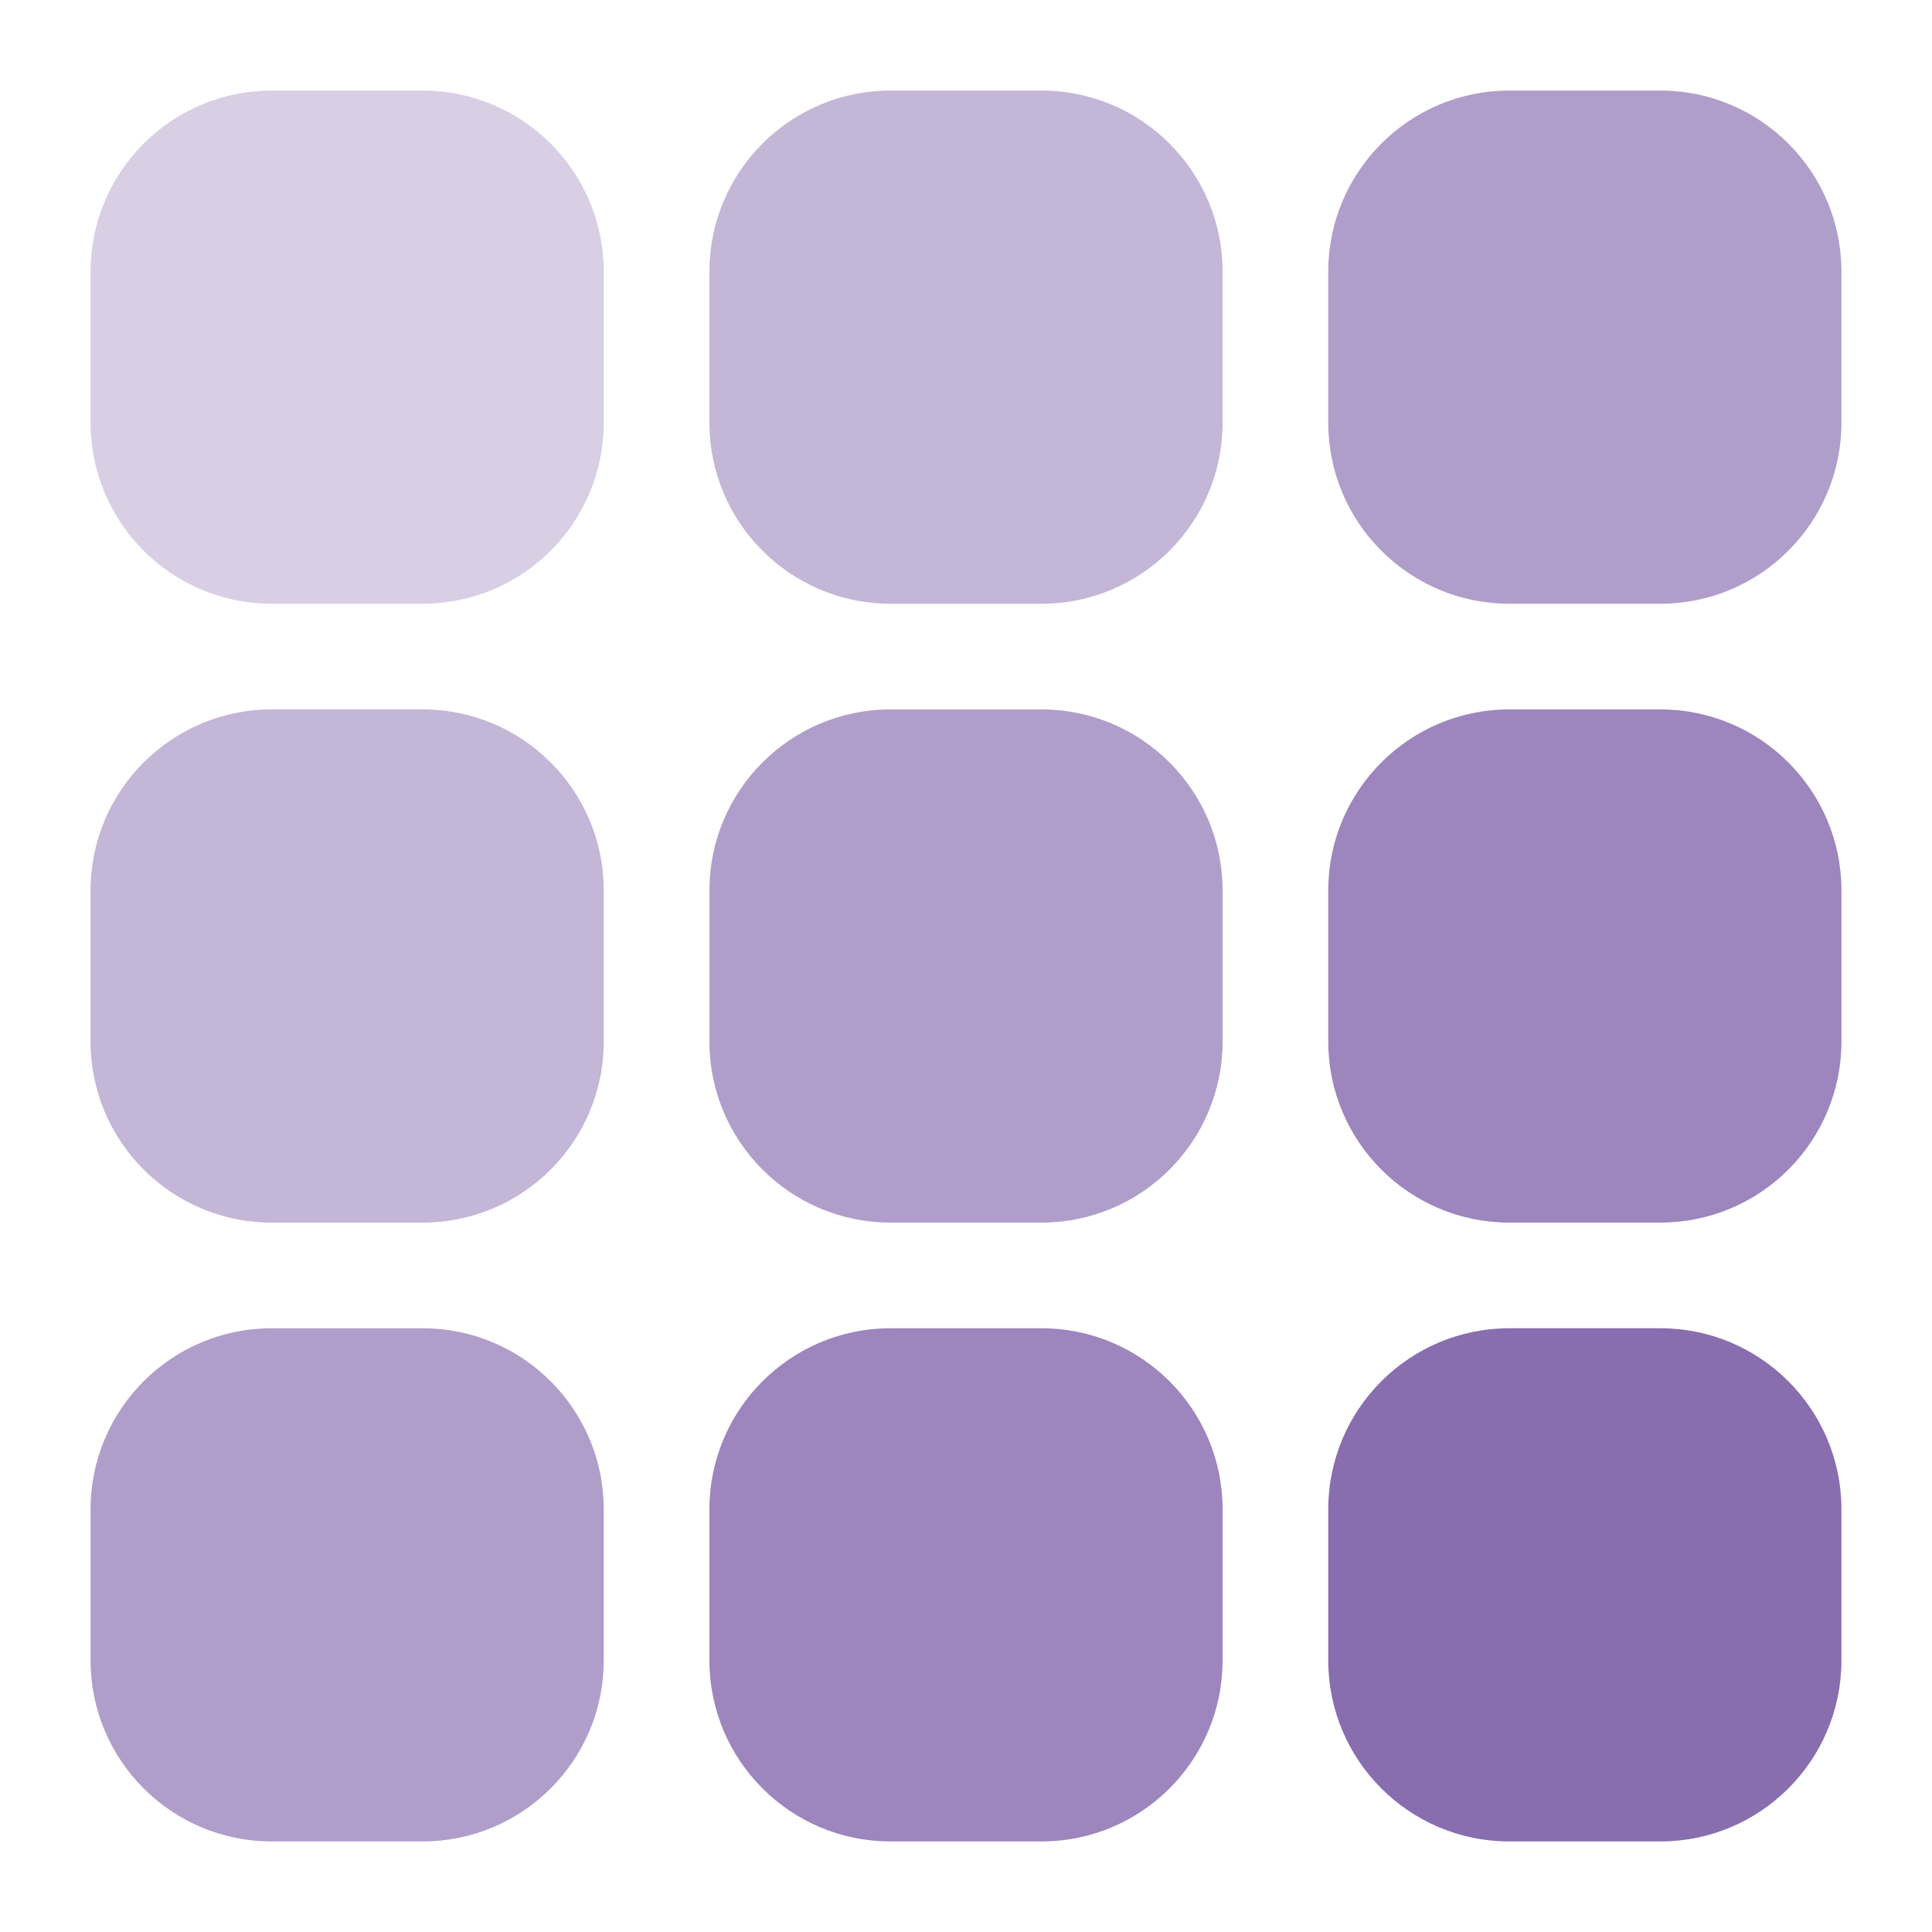
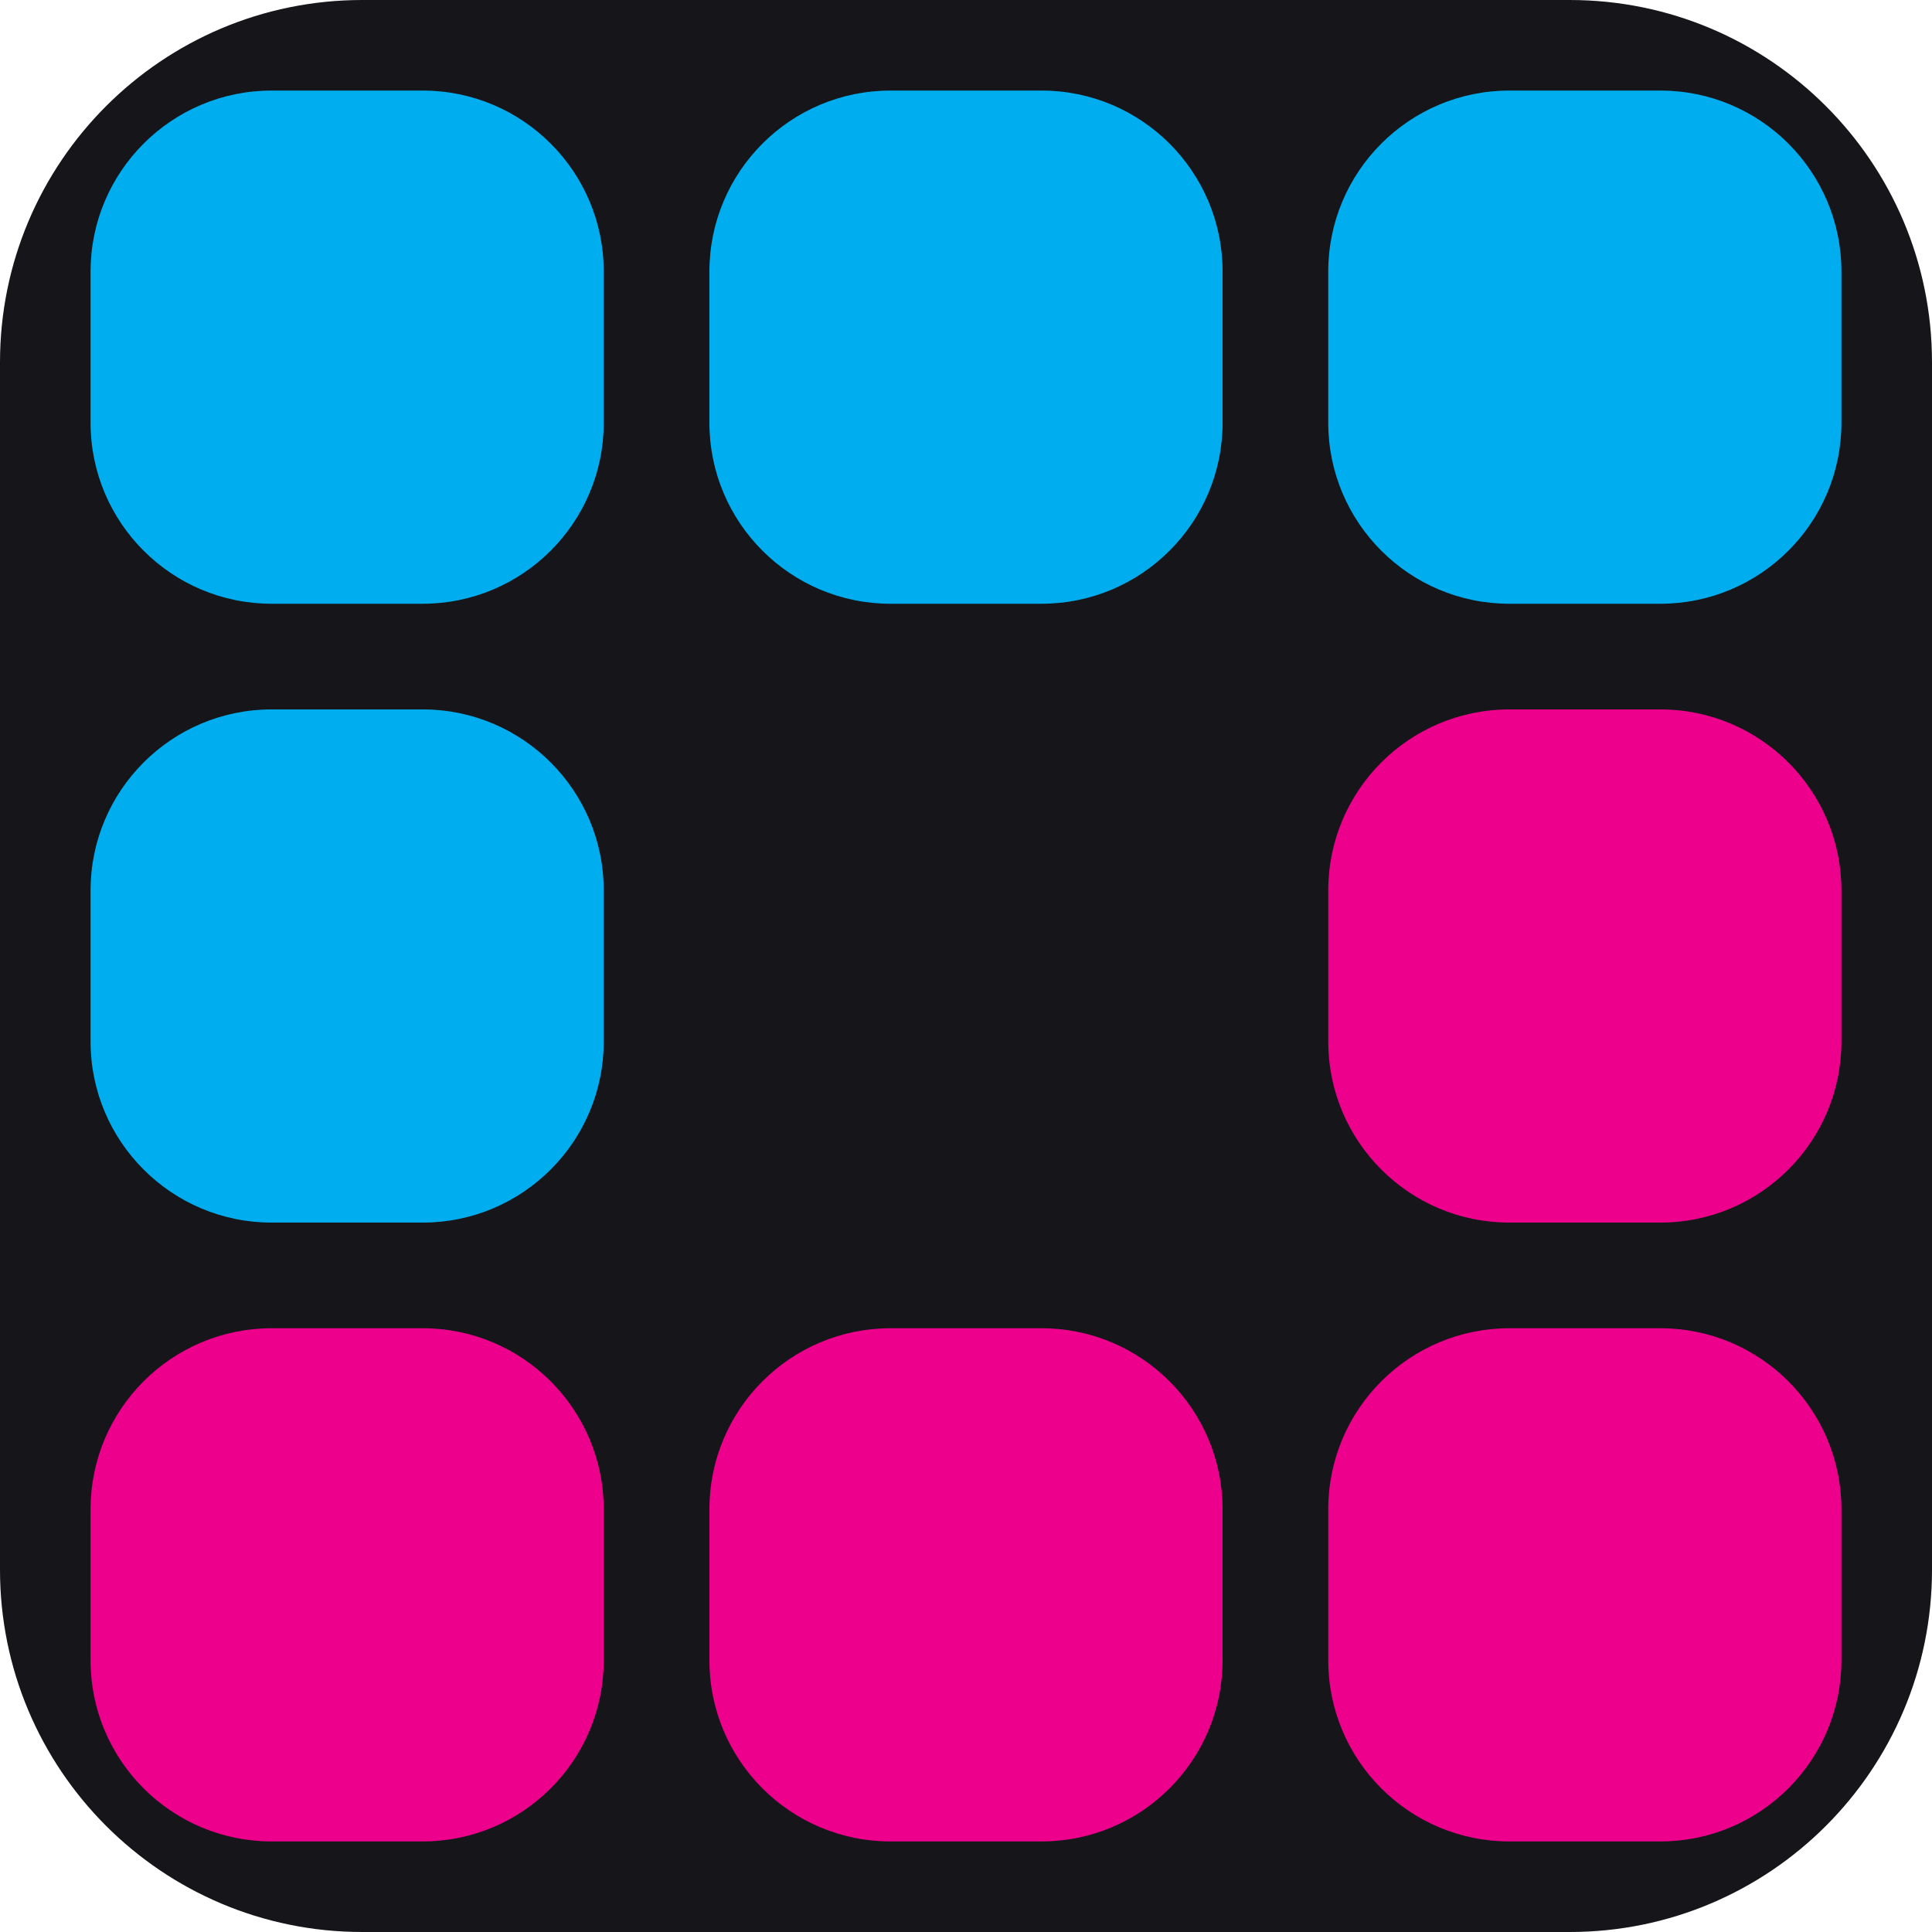
<svg xmlns="http://www.w3.org/2000/svg" viewBox="0 0 128 128">
-   <rect x="6" y="6" width="34" height="34" rx="12" ry="12" fill="rgba(123, 94, 167, 0.30)" />
-   <rect x="47" y="6" width="34" height="34" rx="12" ry="12" fill="rgba(123, 94, 167, 0.45)" />
-   <rect x="88" y="6" width="34" height="34" rx="12" ry="12" fill="rgba(123, 94, 167, 0.60)" />
-   <rect x="6" y="47" width="34" height="34" rx="12" ry="12" fill="rgba(123, 94, 167, 0.45)" />
-   <rect x="47" y="47" width="34" height="34" rx="12" ry="12" fill="rgba(123, 94, 167, 0.60)" />
-   <rect x="88" y="47" width="34" height="34" rx="12" ry="12" fill="rgba(123, 94, 167, 0.75)" />
-   <rect x="6" y="88" width="34" height="34" rx="12" ry="12" fill="rgba(123, 94, 167, 0.60)" />
-   <rect x="47" y="88" width="34" height="34" rx="12" ry="12" fill="rgba(123, 94, 167, 0.75)" />
-   <rect x="88" y="88" width="34" height="34" rx="12" ry="12" fill="rgba(123, 94, 167, 0.90)" />
+   <rect width="128" height="128" rx="24" ry="24" fill="#16161A" />
+   <rect x="6" y="6" width="34" height="34" rx="12" ry="12" fill="#00AEEF" />
+   <rect x="47" y="6" width="34" height="34" rx="12" ry="12" fill="#00AEEF" />
+   <rect x="88" y="6" width="34" height="34" rx="12" ry="12" fill="#00AEEF" />
+   <rect x="6" y="47" width="34" height="34" rx="12" ry="12" fill="#00AEEF" />
+   <rect x="88" y="47" width="34" height="34" rx="12" ry="12" fill="#EC008C" />
+   <rect x="6" y="88" width="34" height="34" rx="12" ry="12" fill="#EC008C" />
+   <rect x="47" y="88" width="34" height="34" rx="12" ry="12" fill="#EC008C" />
+   <rect x="88" y="88" width="34" height="34" rx="12" ry="12" fill="#EC008C" />
</svg>
